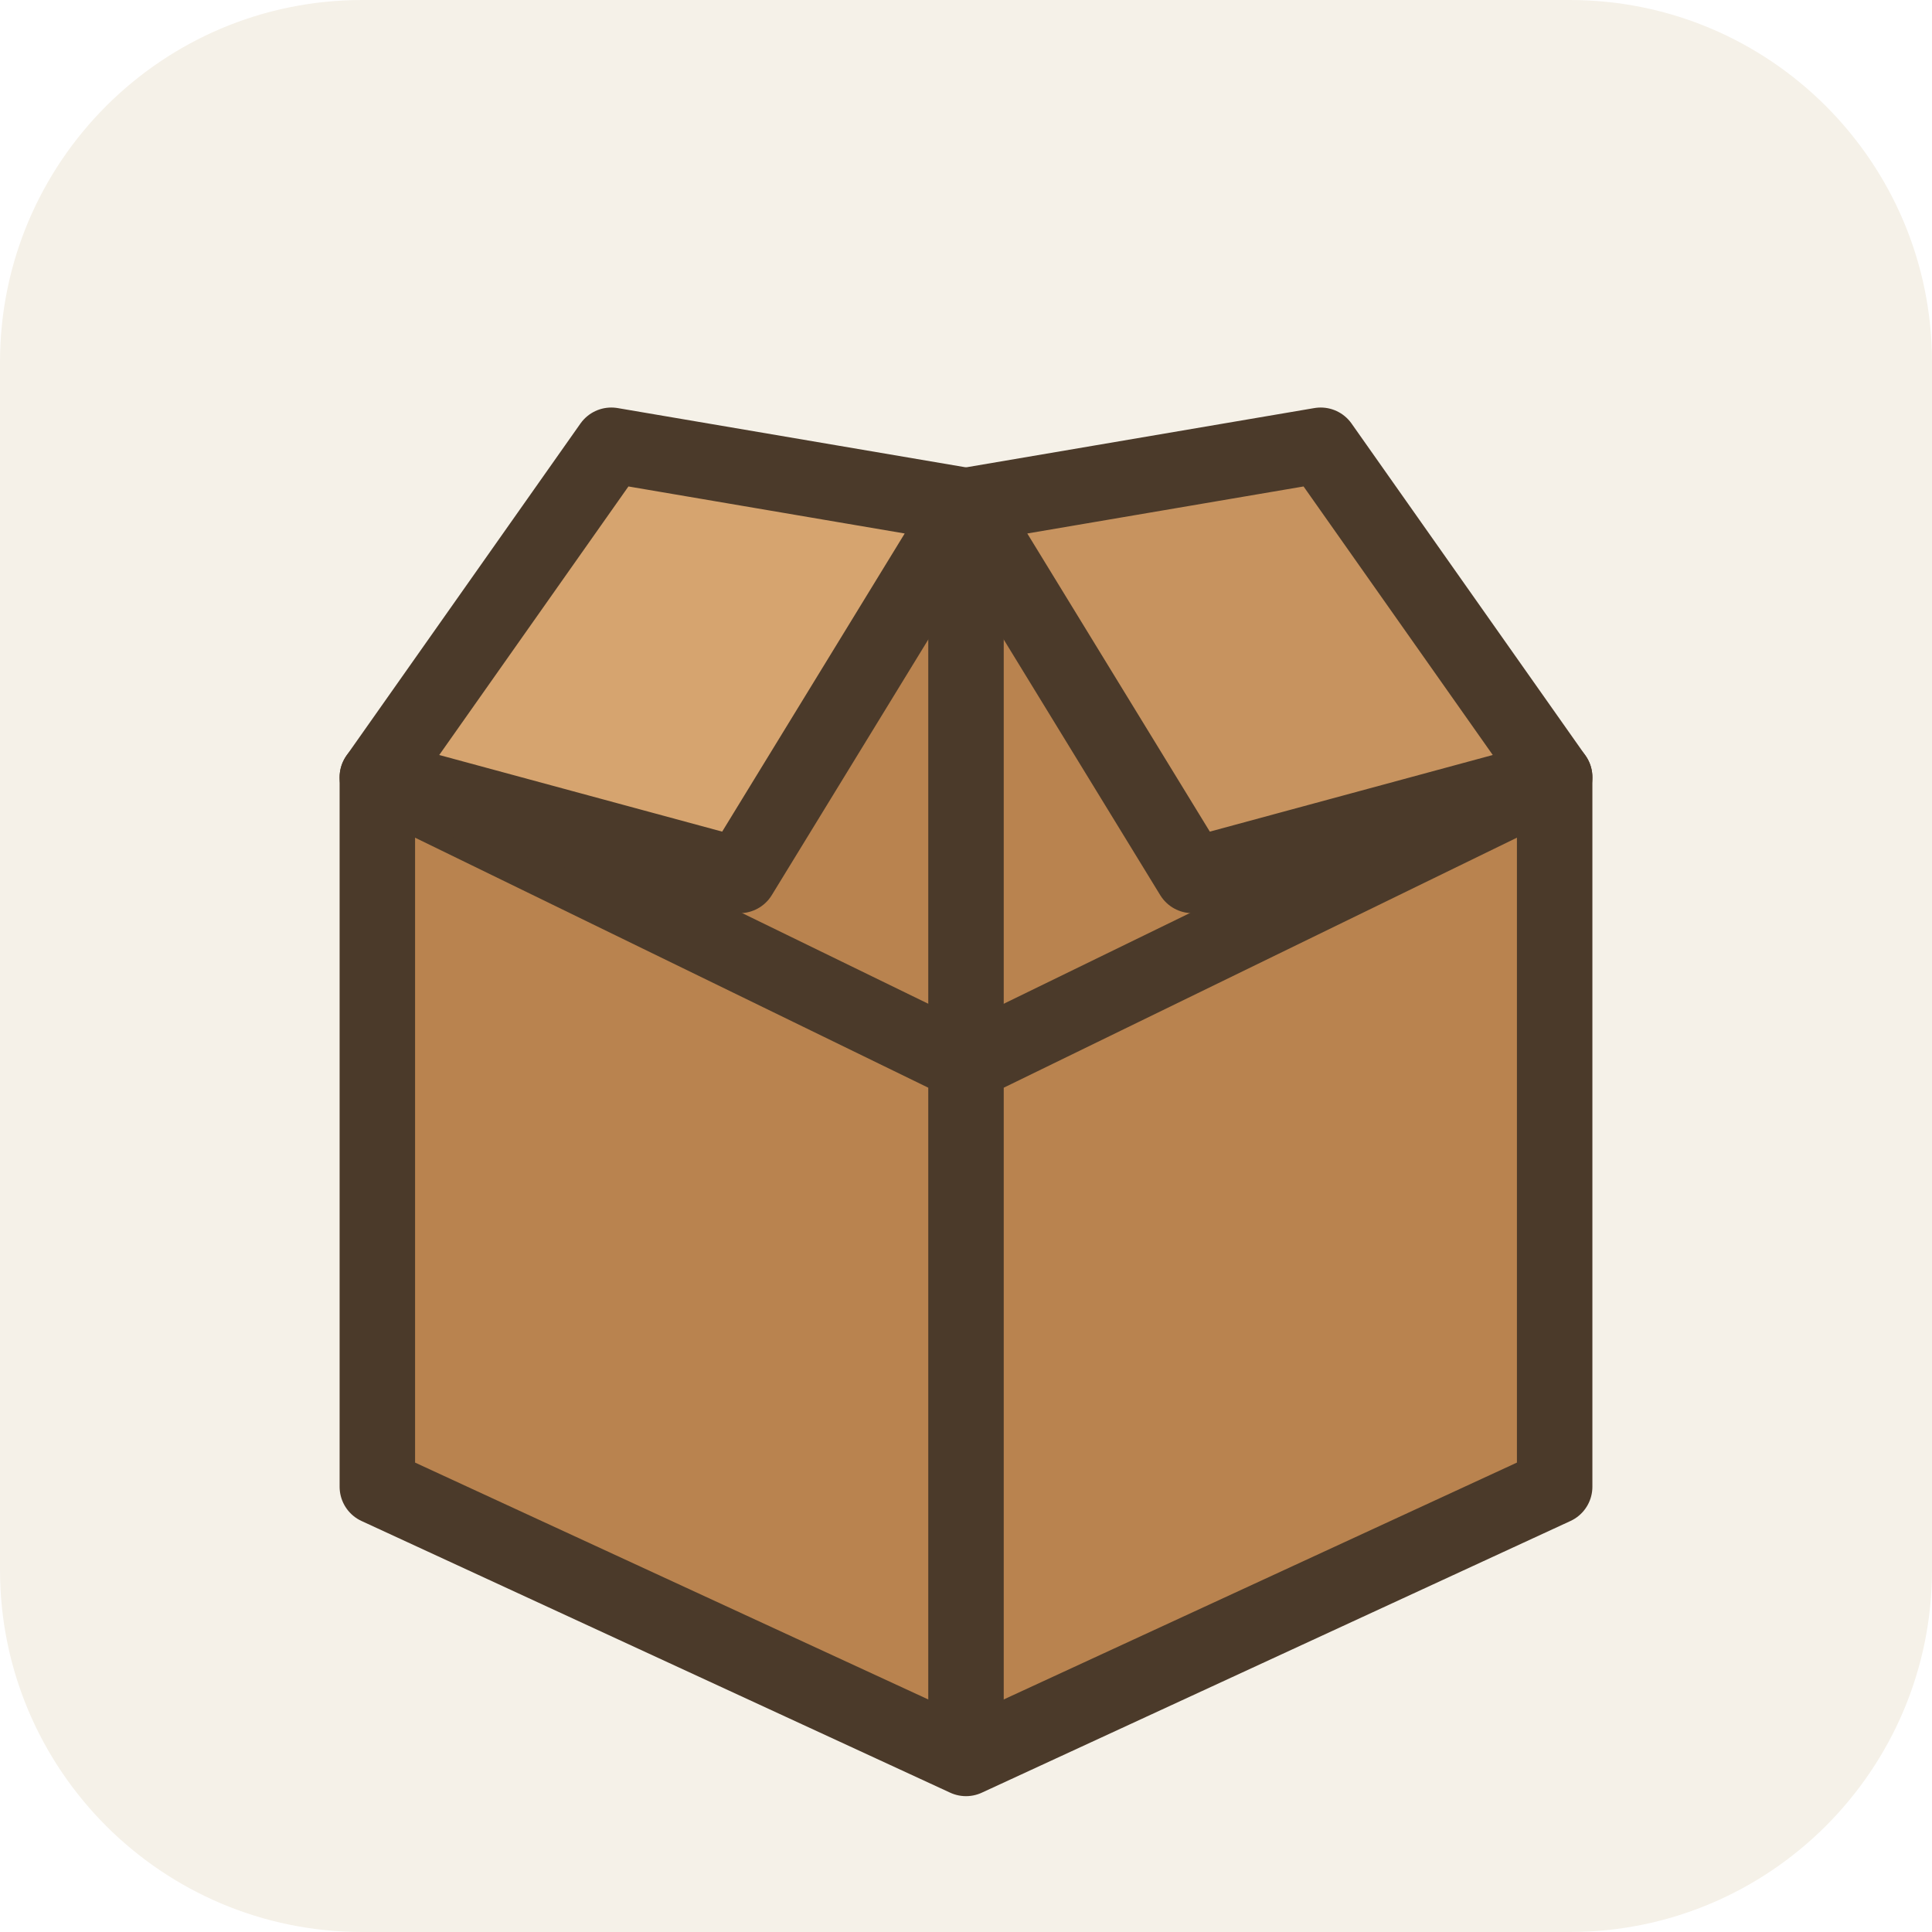
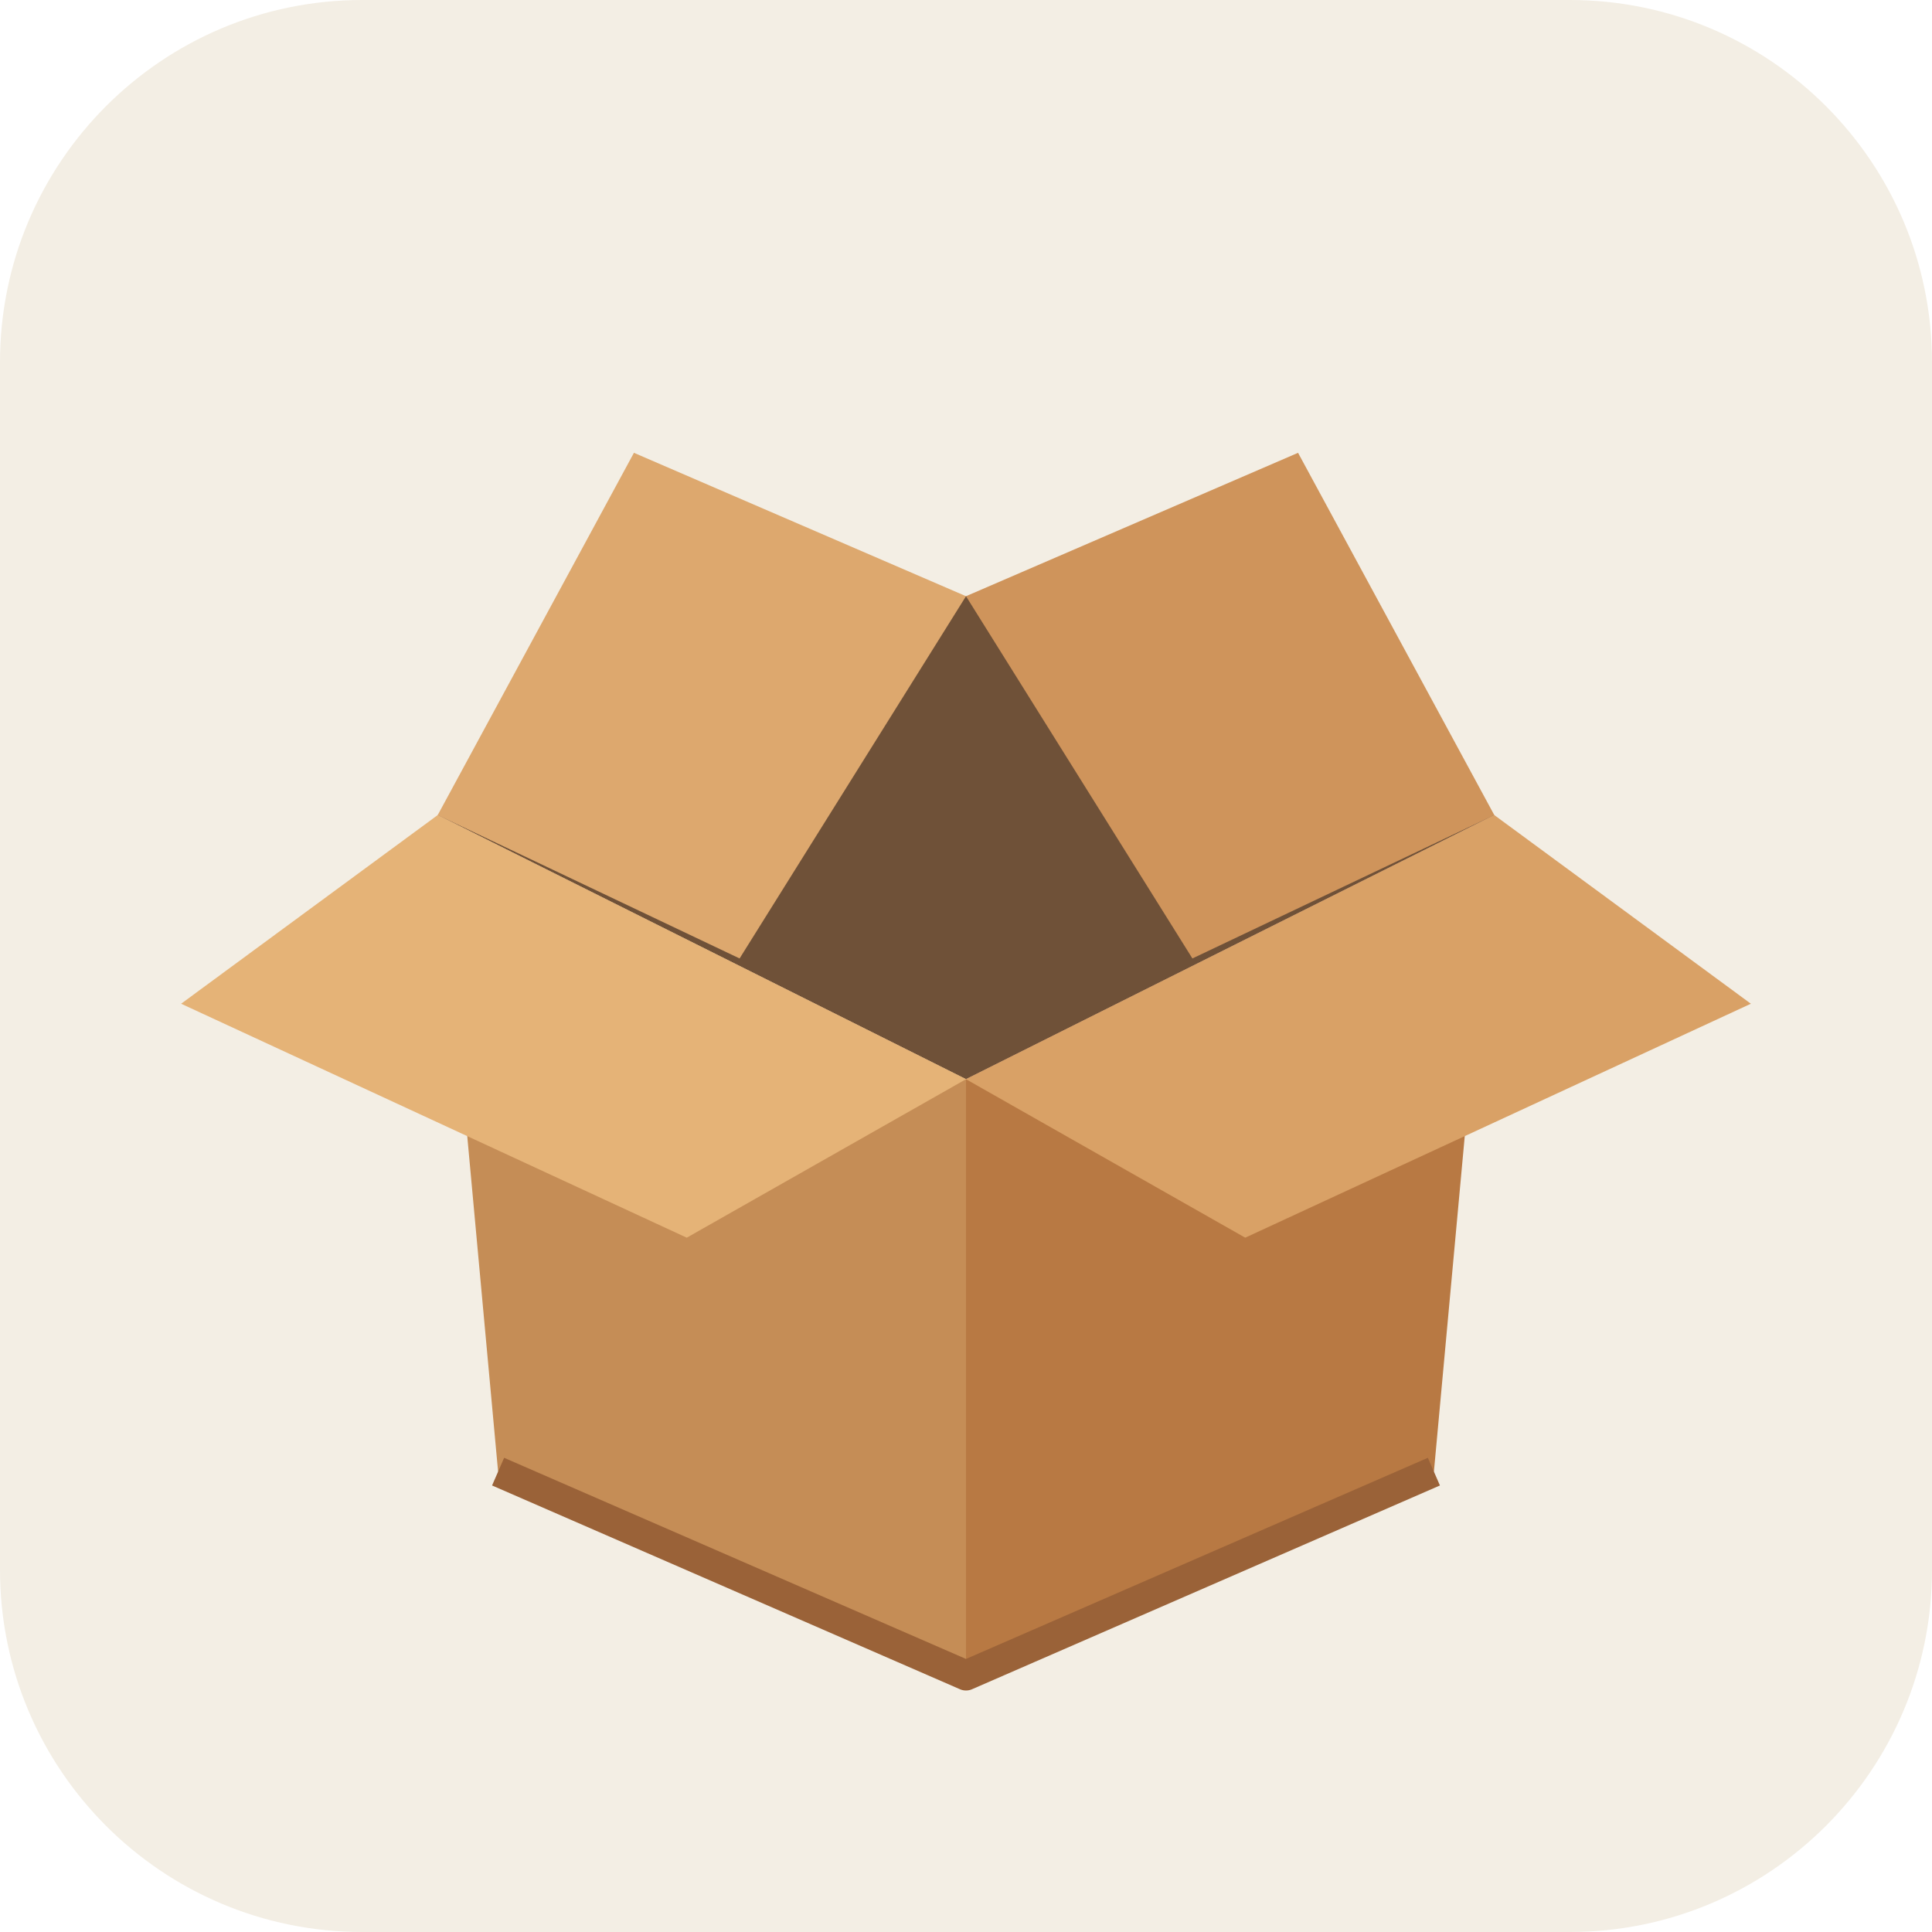
<svg xmlns="http://www.w3.org/2000/svg" viewBox="0 0 256 256">
-   <rect width="256" height="256" rx="48" fill="#f5f1e8" />
-   <path d="M50 103 128 67l78 36v94l-78 36-78-36z" fill="#b9834f" stroke="#4b3a2a" stroke-width="10" stroke-linejoin="round" />
-   <path d="m50 103 78 38 78-38M128 141v92" fill="none" stroke="#4b3a2a" stroke-width="10" stroke-linejoin="round" />
-   <path d="m50 103 31-44 47 8-30 49z" fill="#d6a46f" stroke="#4b3a2a" stroke-width="10" stroke-linejoin="round" />
-   <path d="m206 103-31-44-47 8 30 49z" fill="#c7935f" stroke="#4b3a2a" stroke-width="10" stroke-linejoin="round" />
-   <path d="M128 67v74" fill="none" stroke="#4b3a2a" stroke-width="10" stroke-linecap="round" />
+   <rect width="256" height="256" rx="48" fill="#f3eee4" />
+   <path d="m58 108 70-29 70 29-70 35z" fill="#6f5138" />
+   <path d="m58 108 70 35v79l-62-27z" fill="#c58d56" />
+   <path d="m198 108-70 35v79l62-27z" fill="#b87943" />
+   <path d="m58 108 26-48 44 19-30 48z" fill="#dda86e" />
+   <path d="m198 108-26-48-44 19 30 48z" fill="#cf945b" />
+   <path d="m58 108-34 25 67 31 37-21z" fill="#e5b377" />
+   <path d="m198 108 34 25-67 31-37-21z" fill="#d9a166" />
+   <path d="m66 195 62 27 62-27" fill="none" stroke="#9a6238" stroke-width="4" stroke-linejoin="round" />
</svg>
